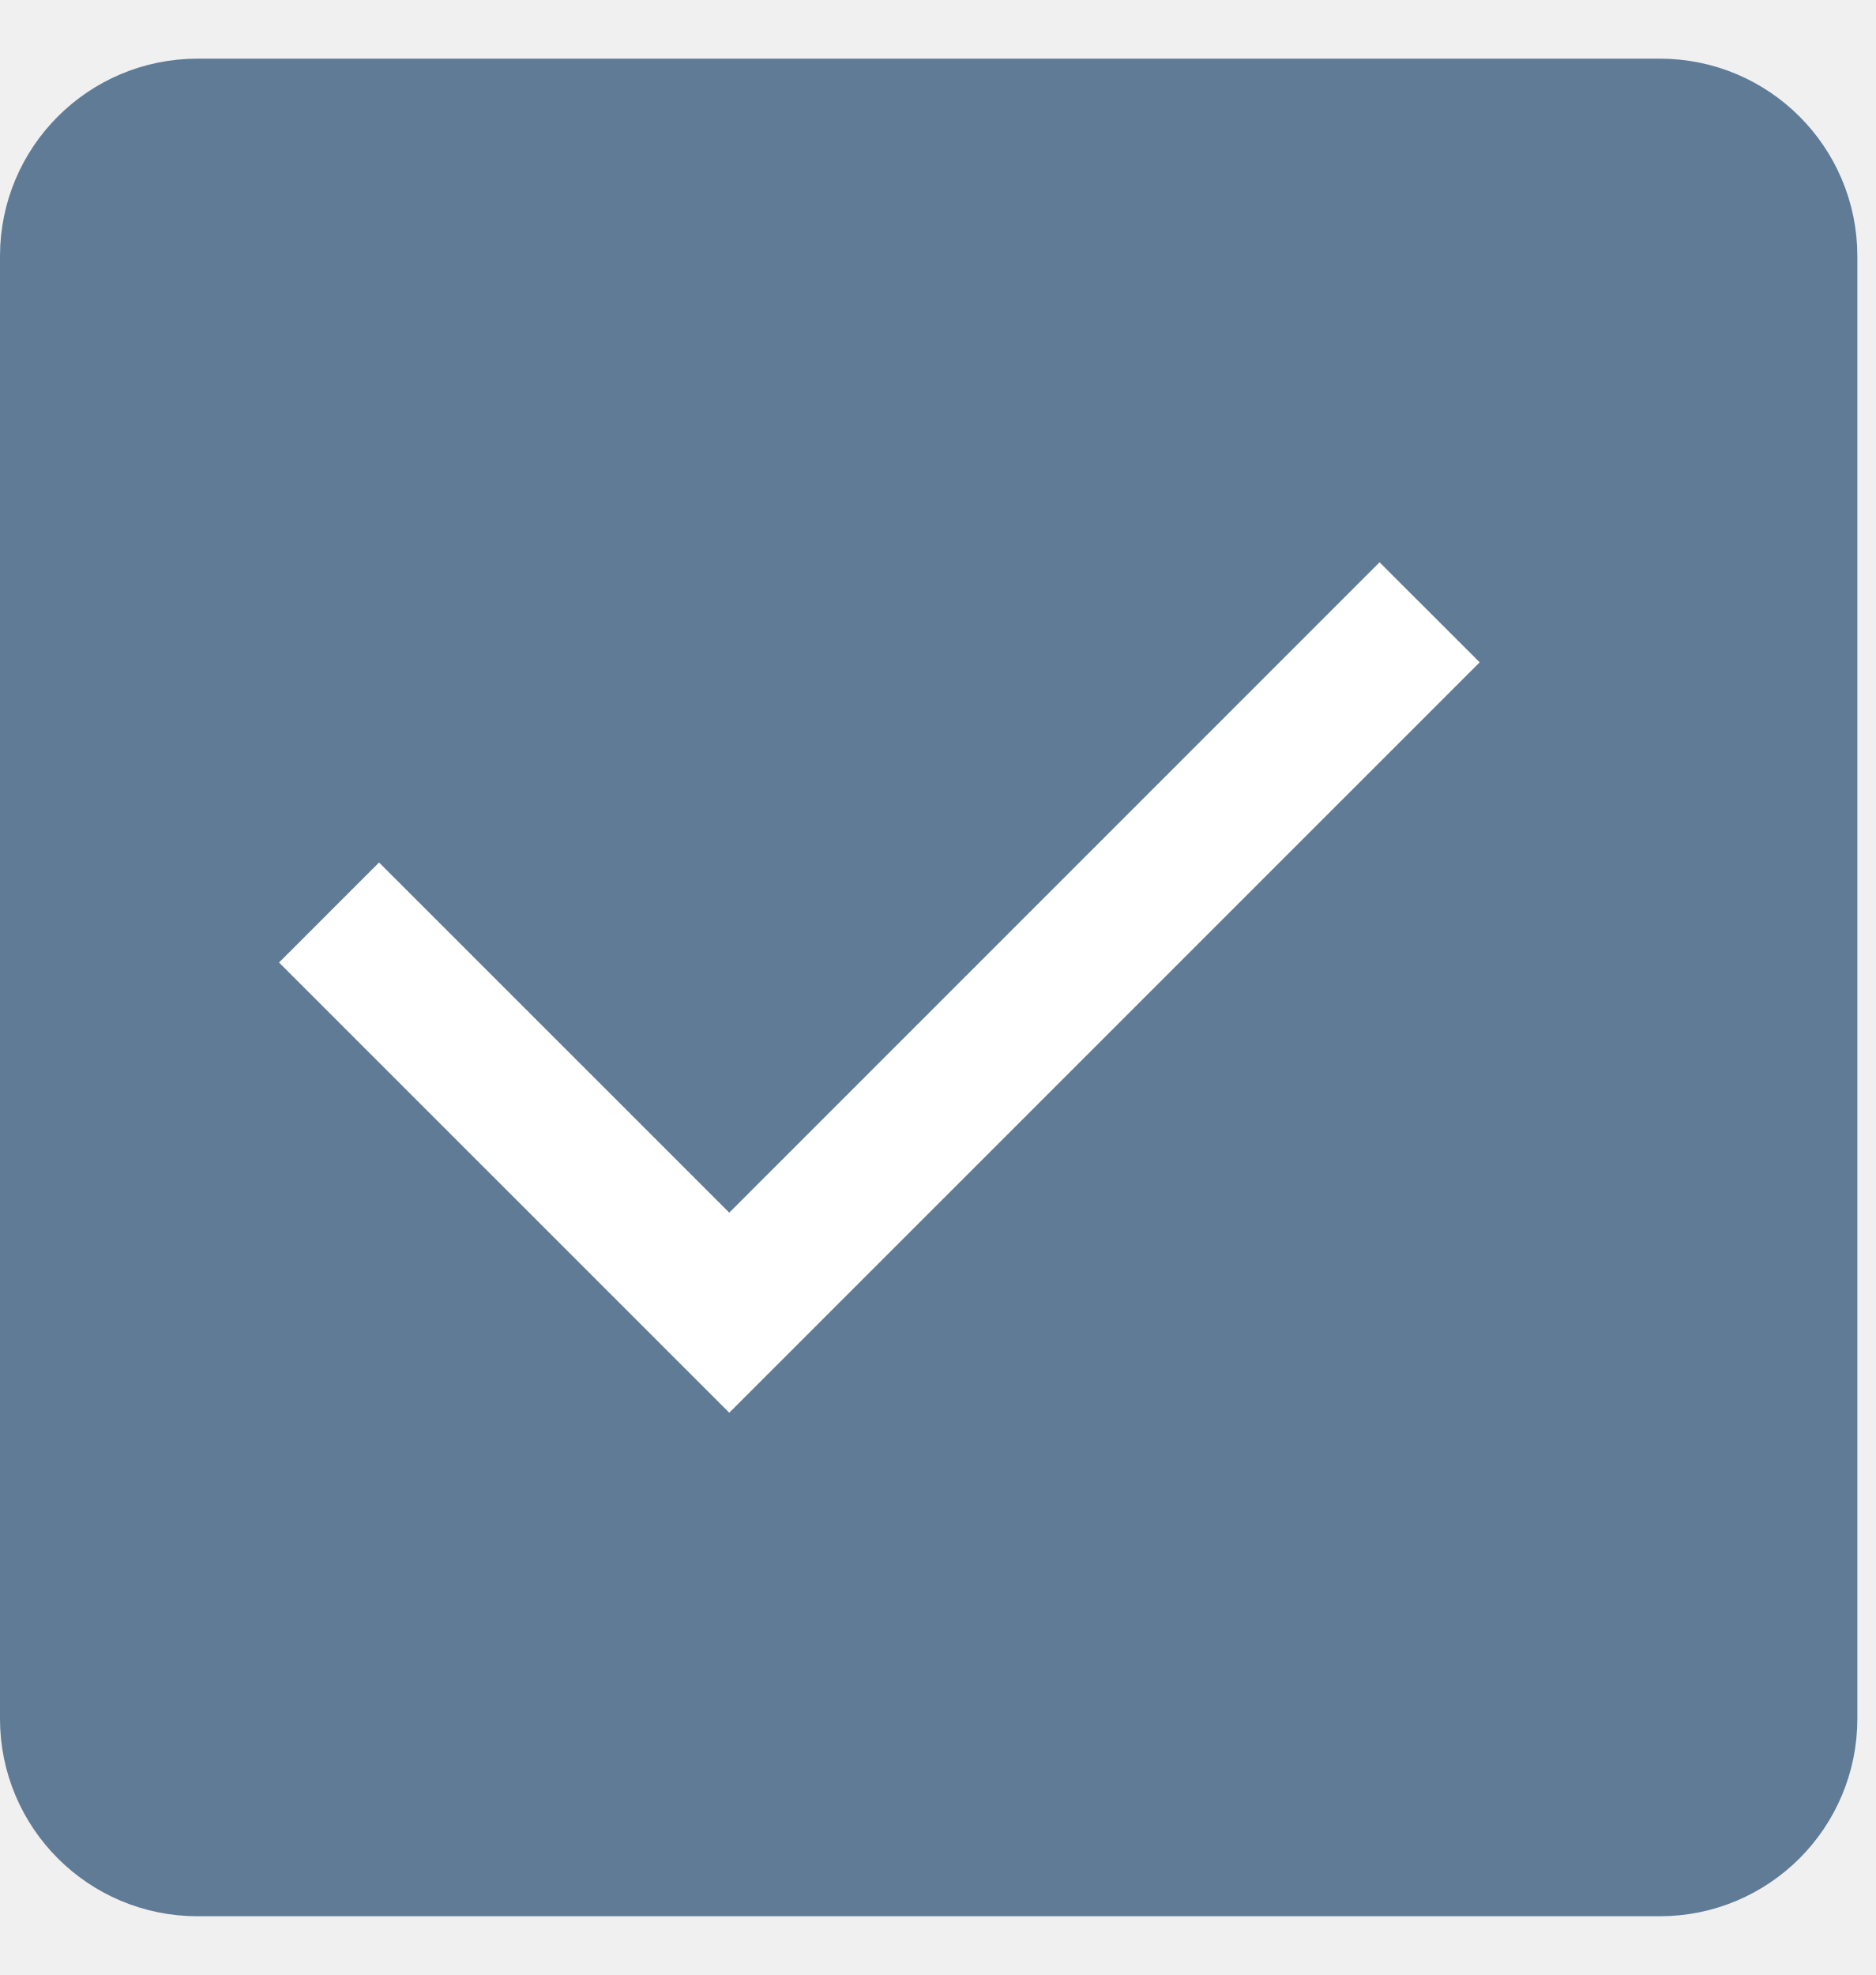
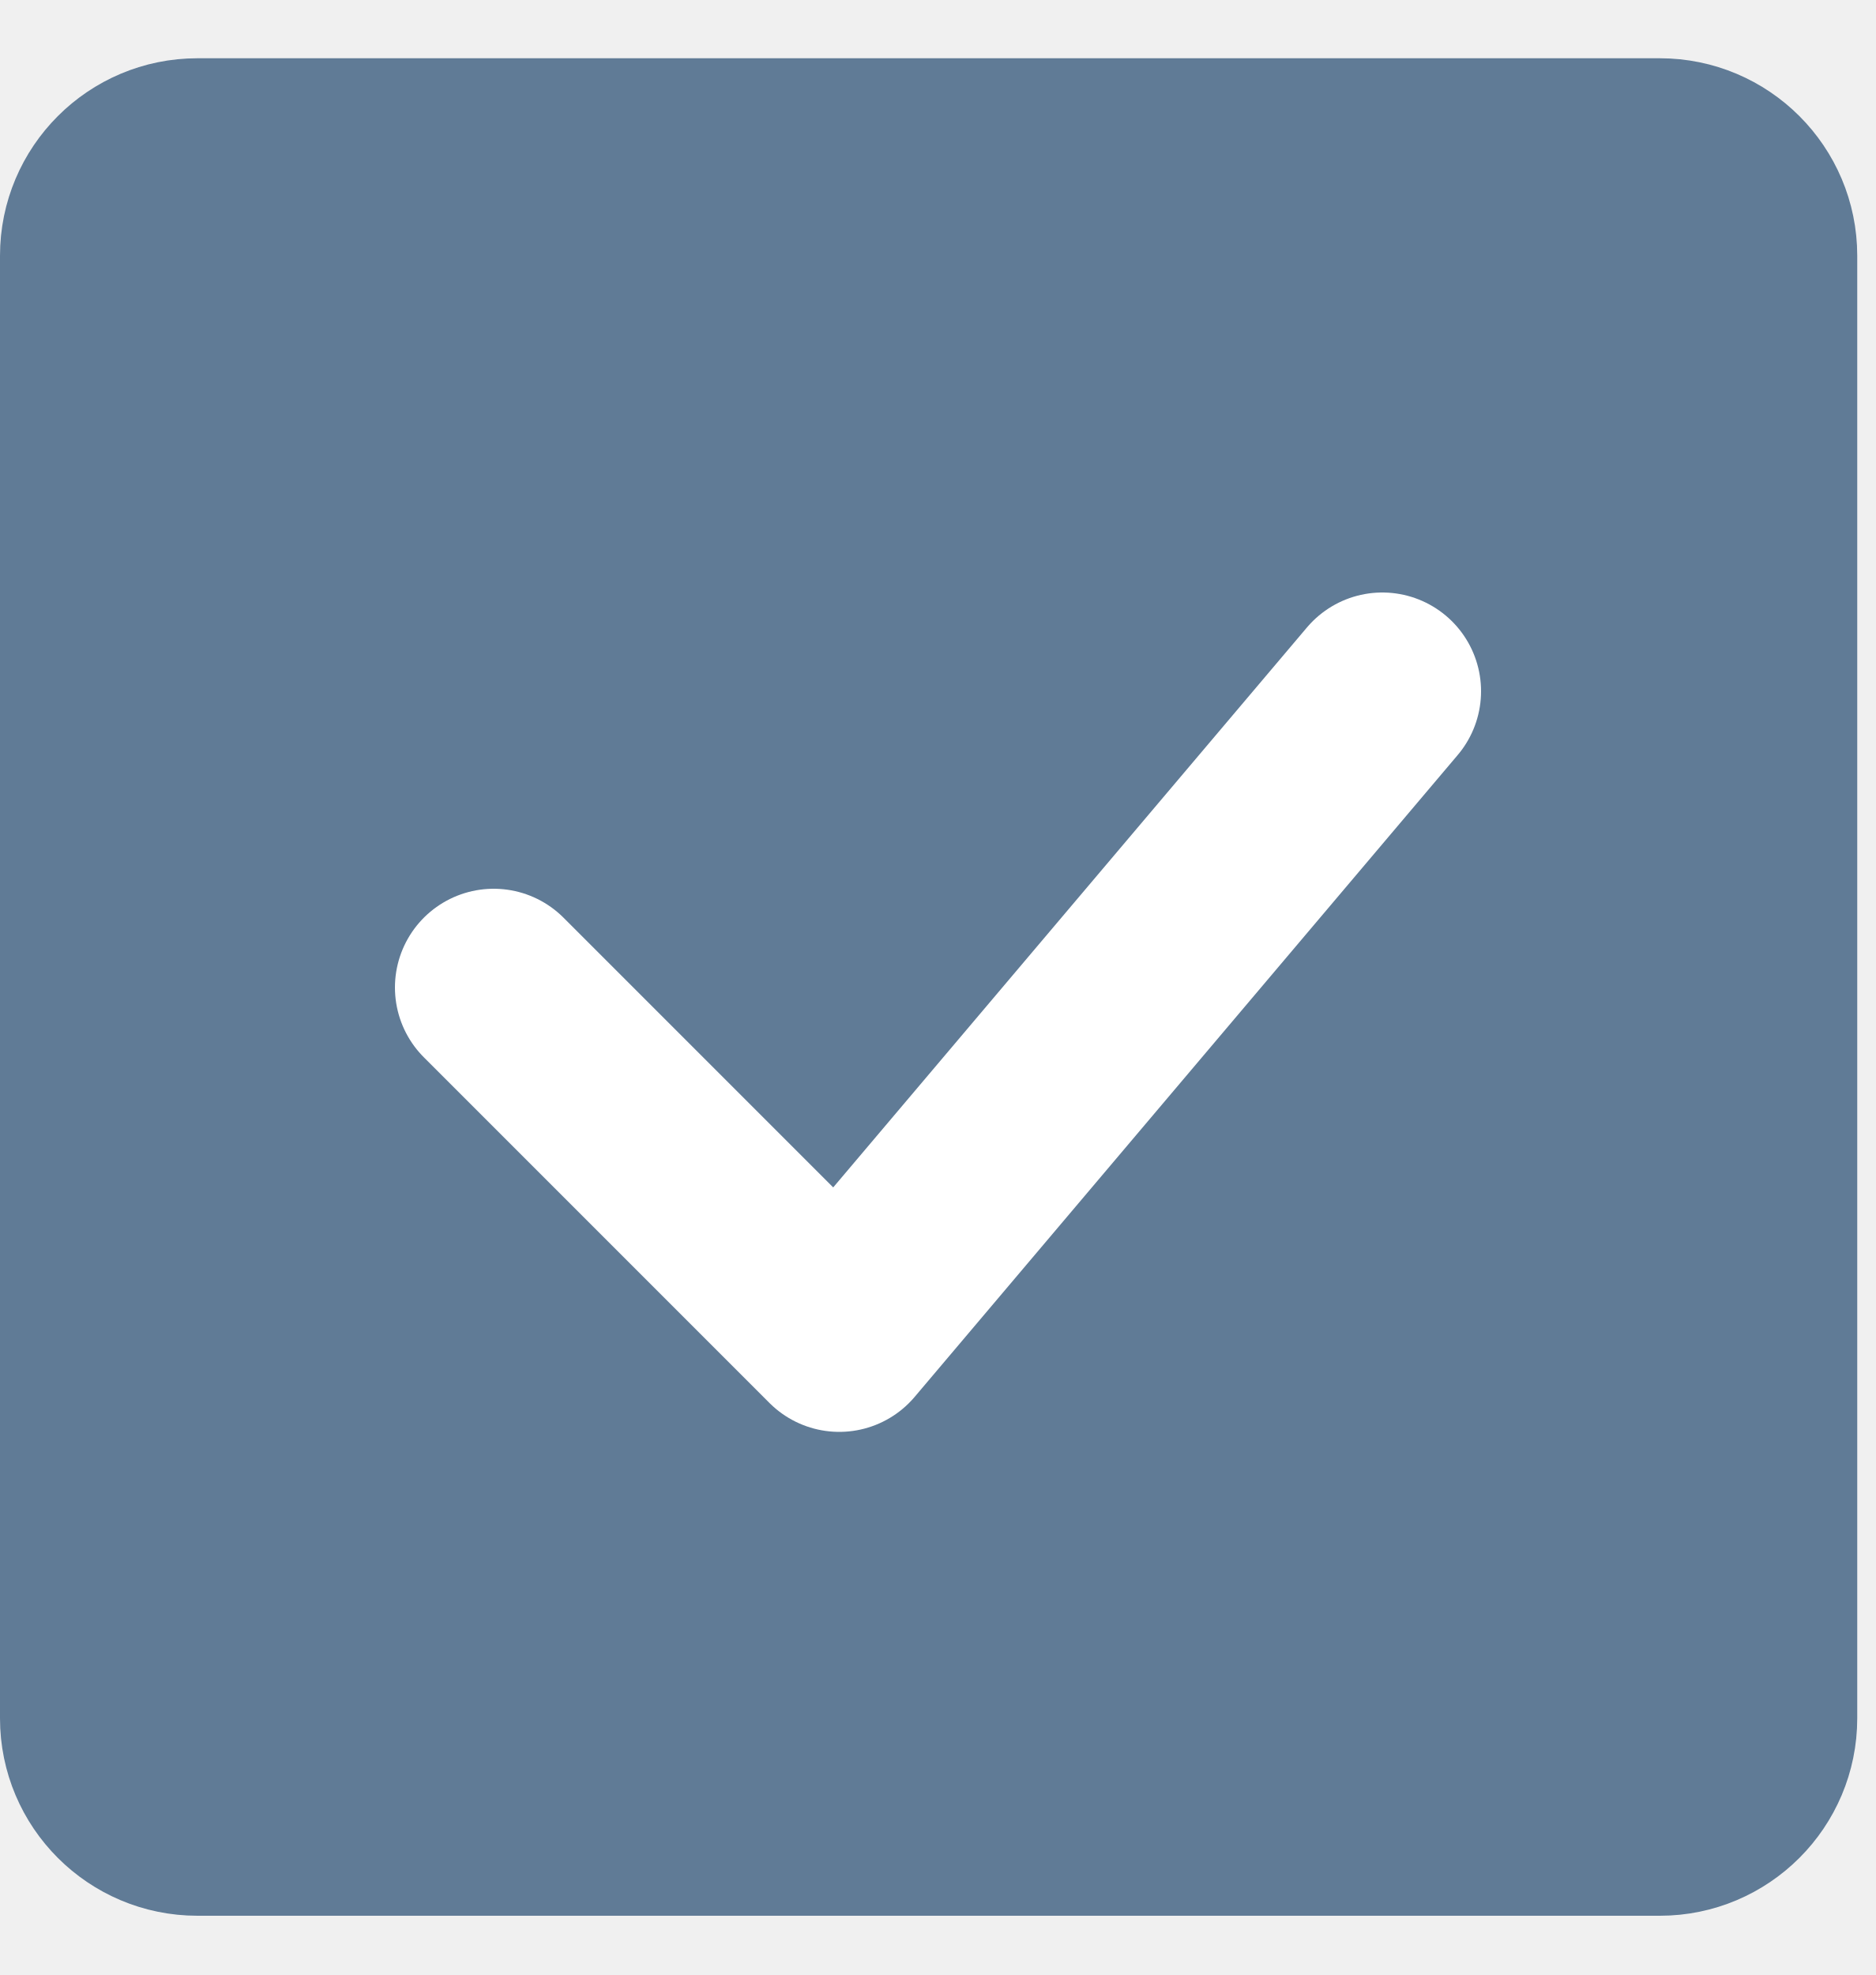
- <svg xmlns="http://www.w3.org/2000/svg" width="19" height="20" viewBox="0 0 19 20" fill="none">
-   <rect x="0.5" y="1.094" width="17.811" height="17.811" rx="1.5" fill="#607B96" stroke="#607B96" />
-   <svg width="13" height="10" viewBox="0 0 13 10" fill="none" x="2.5" y="5">
-     <path d="M4.886 7.28L11.472 0.694L12.486 1.707L4.886 9.306L0.326 4.747L1.339 3.734L4.886 7.28Z" fill="white" />
-   </svg>
+ <svg xmlns="http://www.w3.org/2000/svg" width="19" height="20" viewBox="0 0 19 20">
+   <rect x="0.5" y="1.09" width="17.81" height="17.81" rx="1.5" fill="#607B96" stroke="#607B96" />
+   <path d="M5 10 L8.5 13.5 L14 7" stroke="white" stroke-width="2" stroke-linecap="round" stroke-linejoin="round" fill="none" />
</svg>
